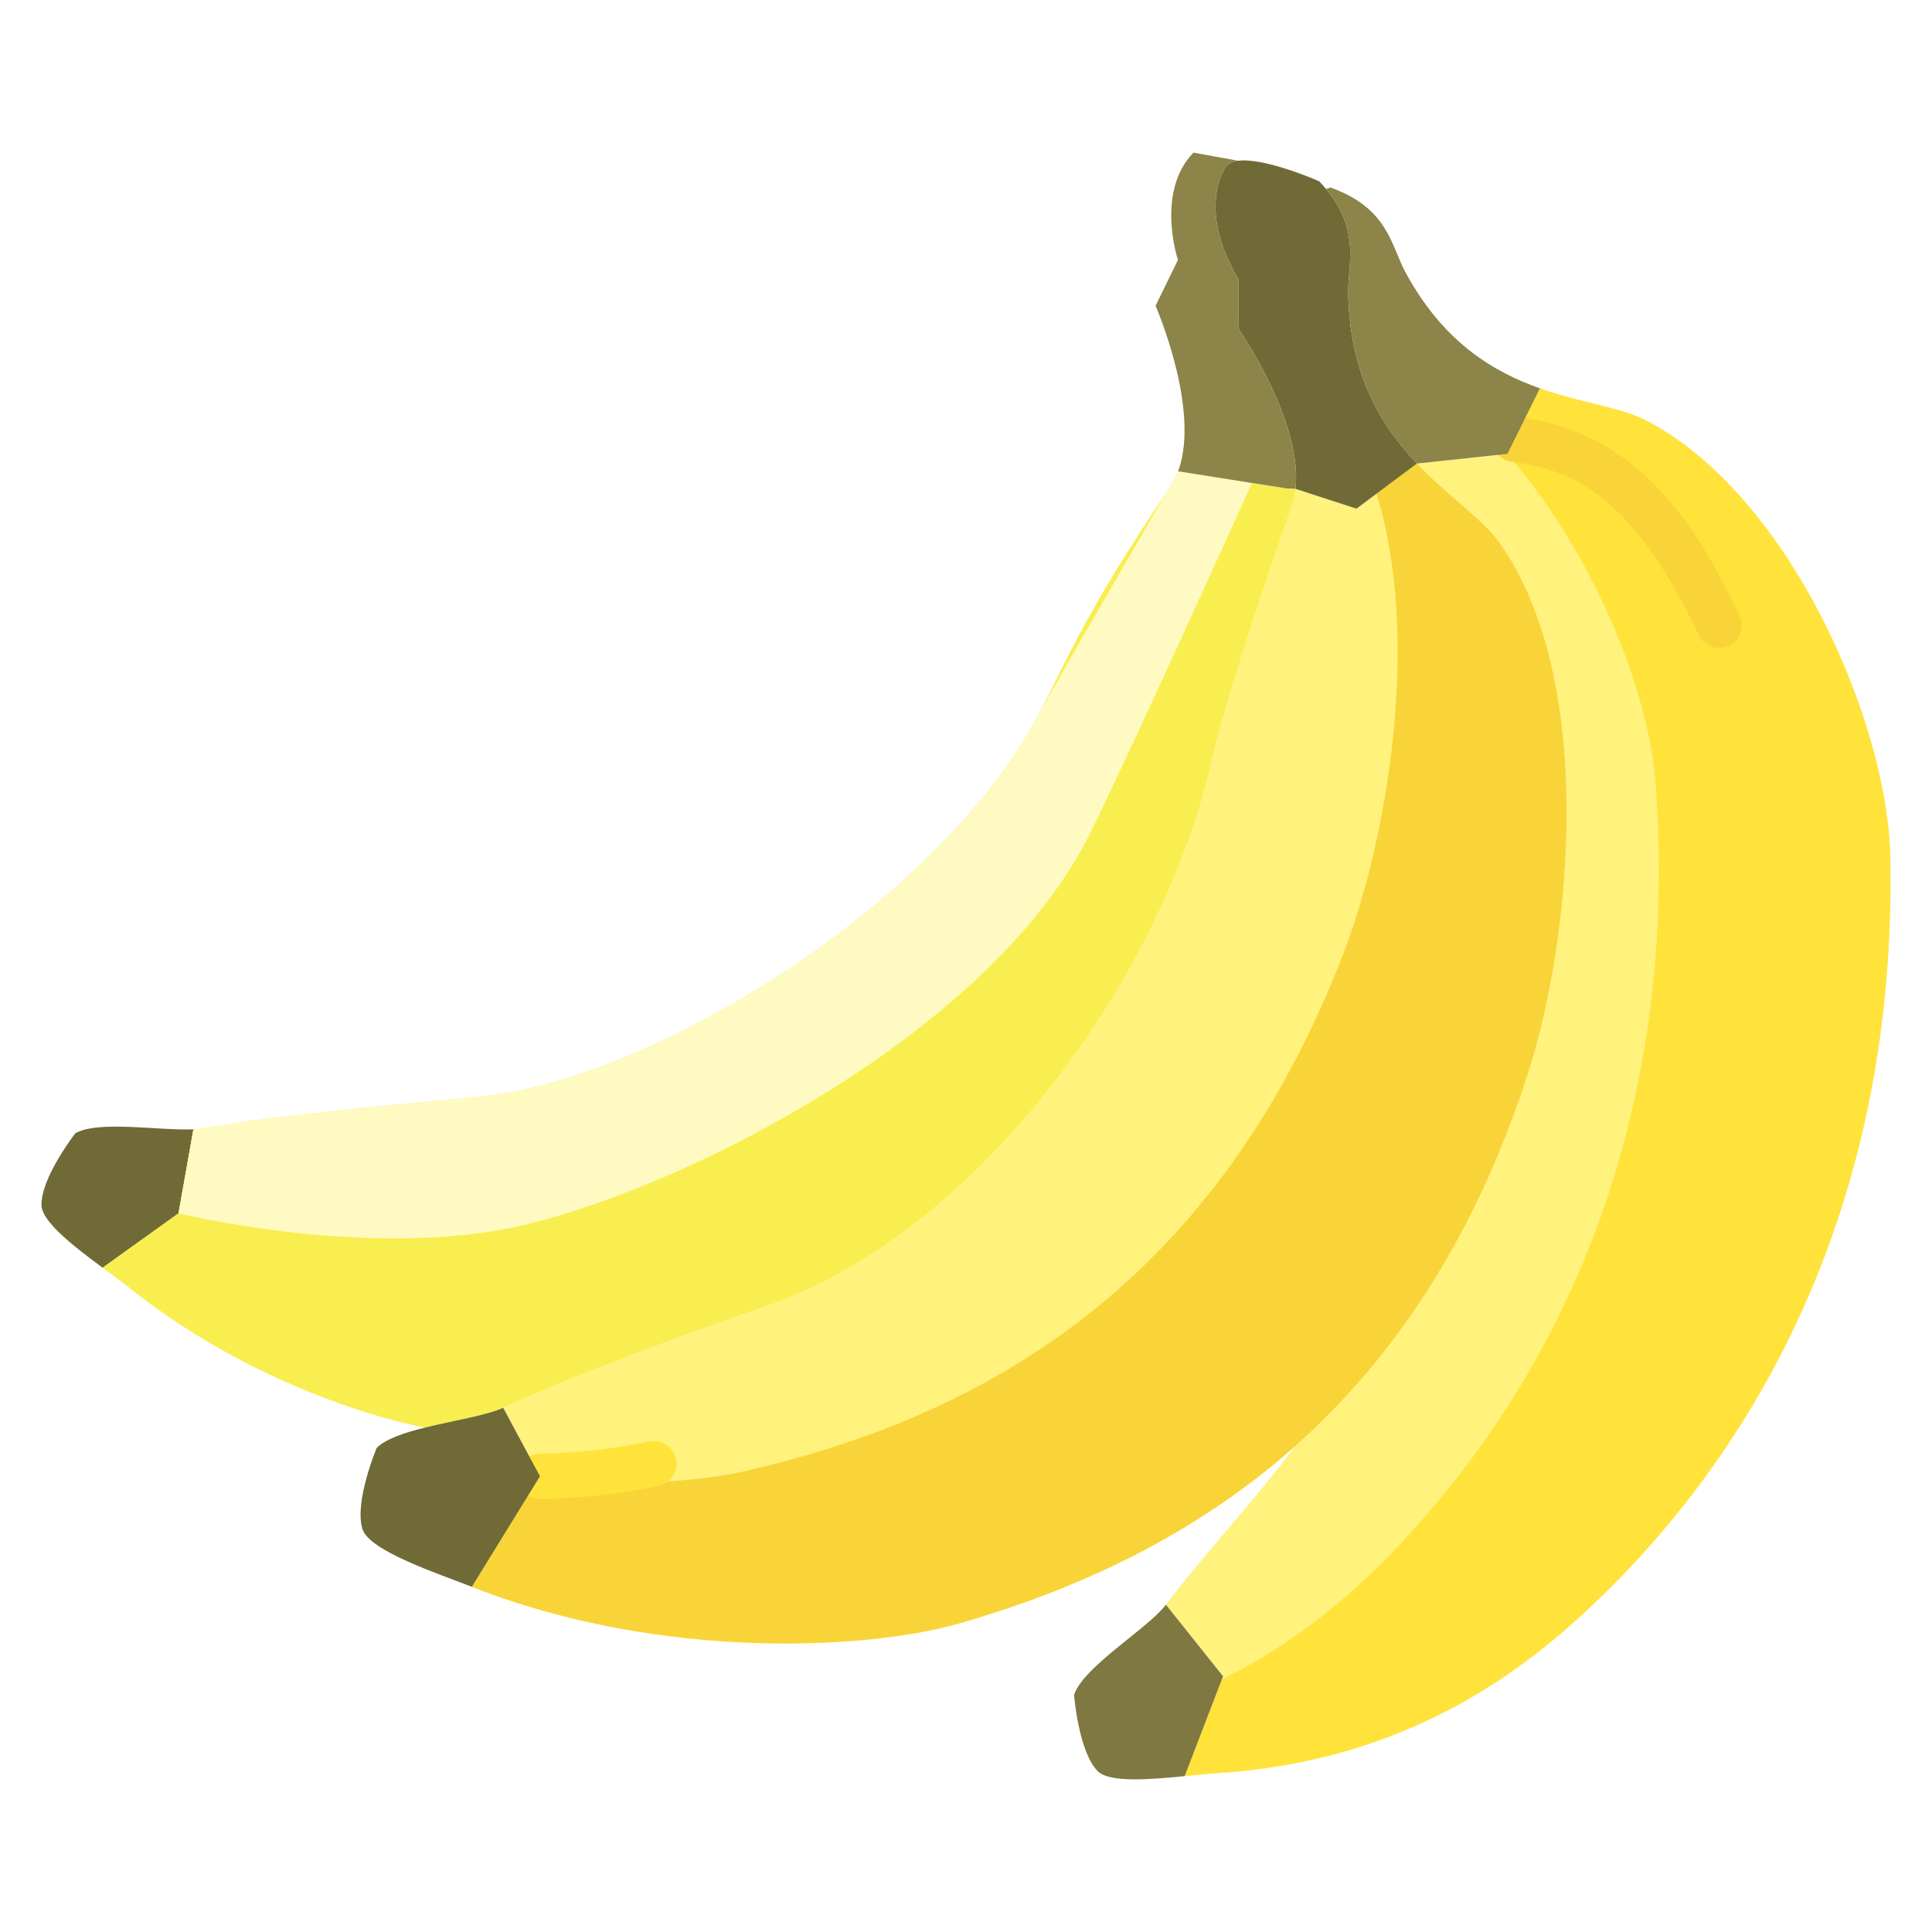
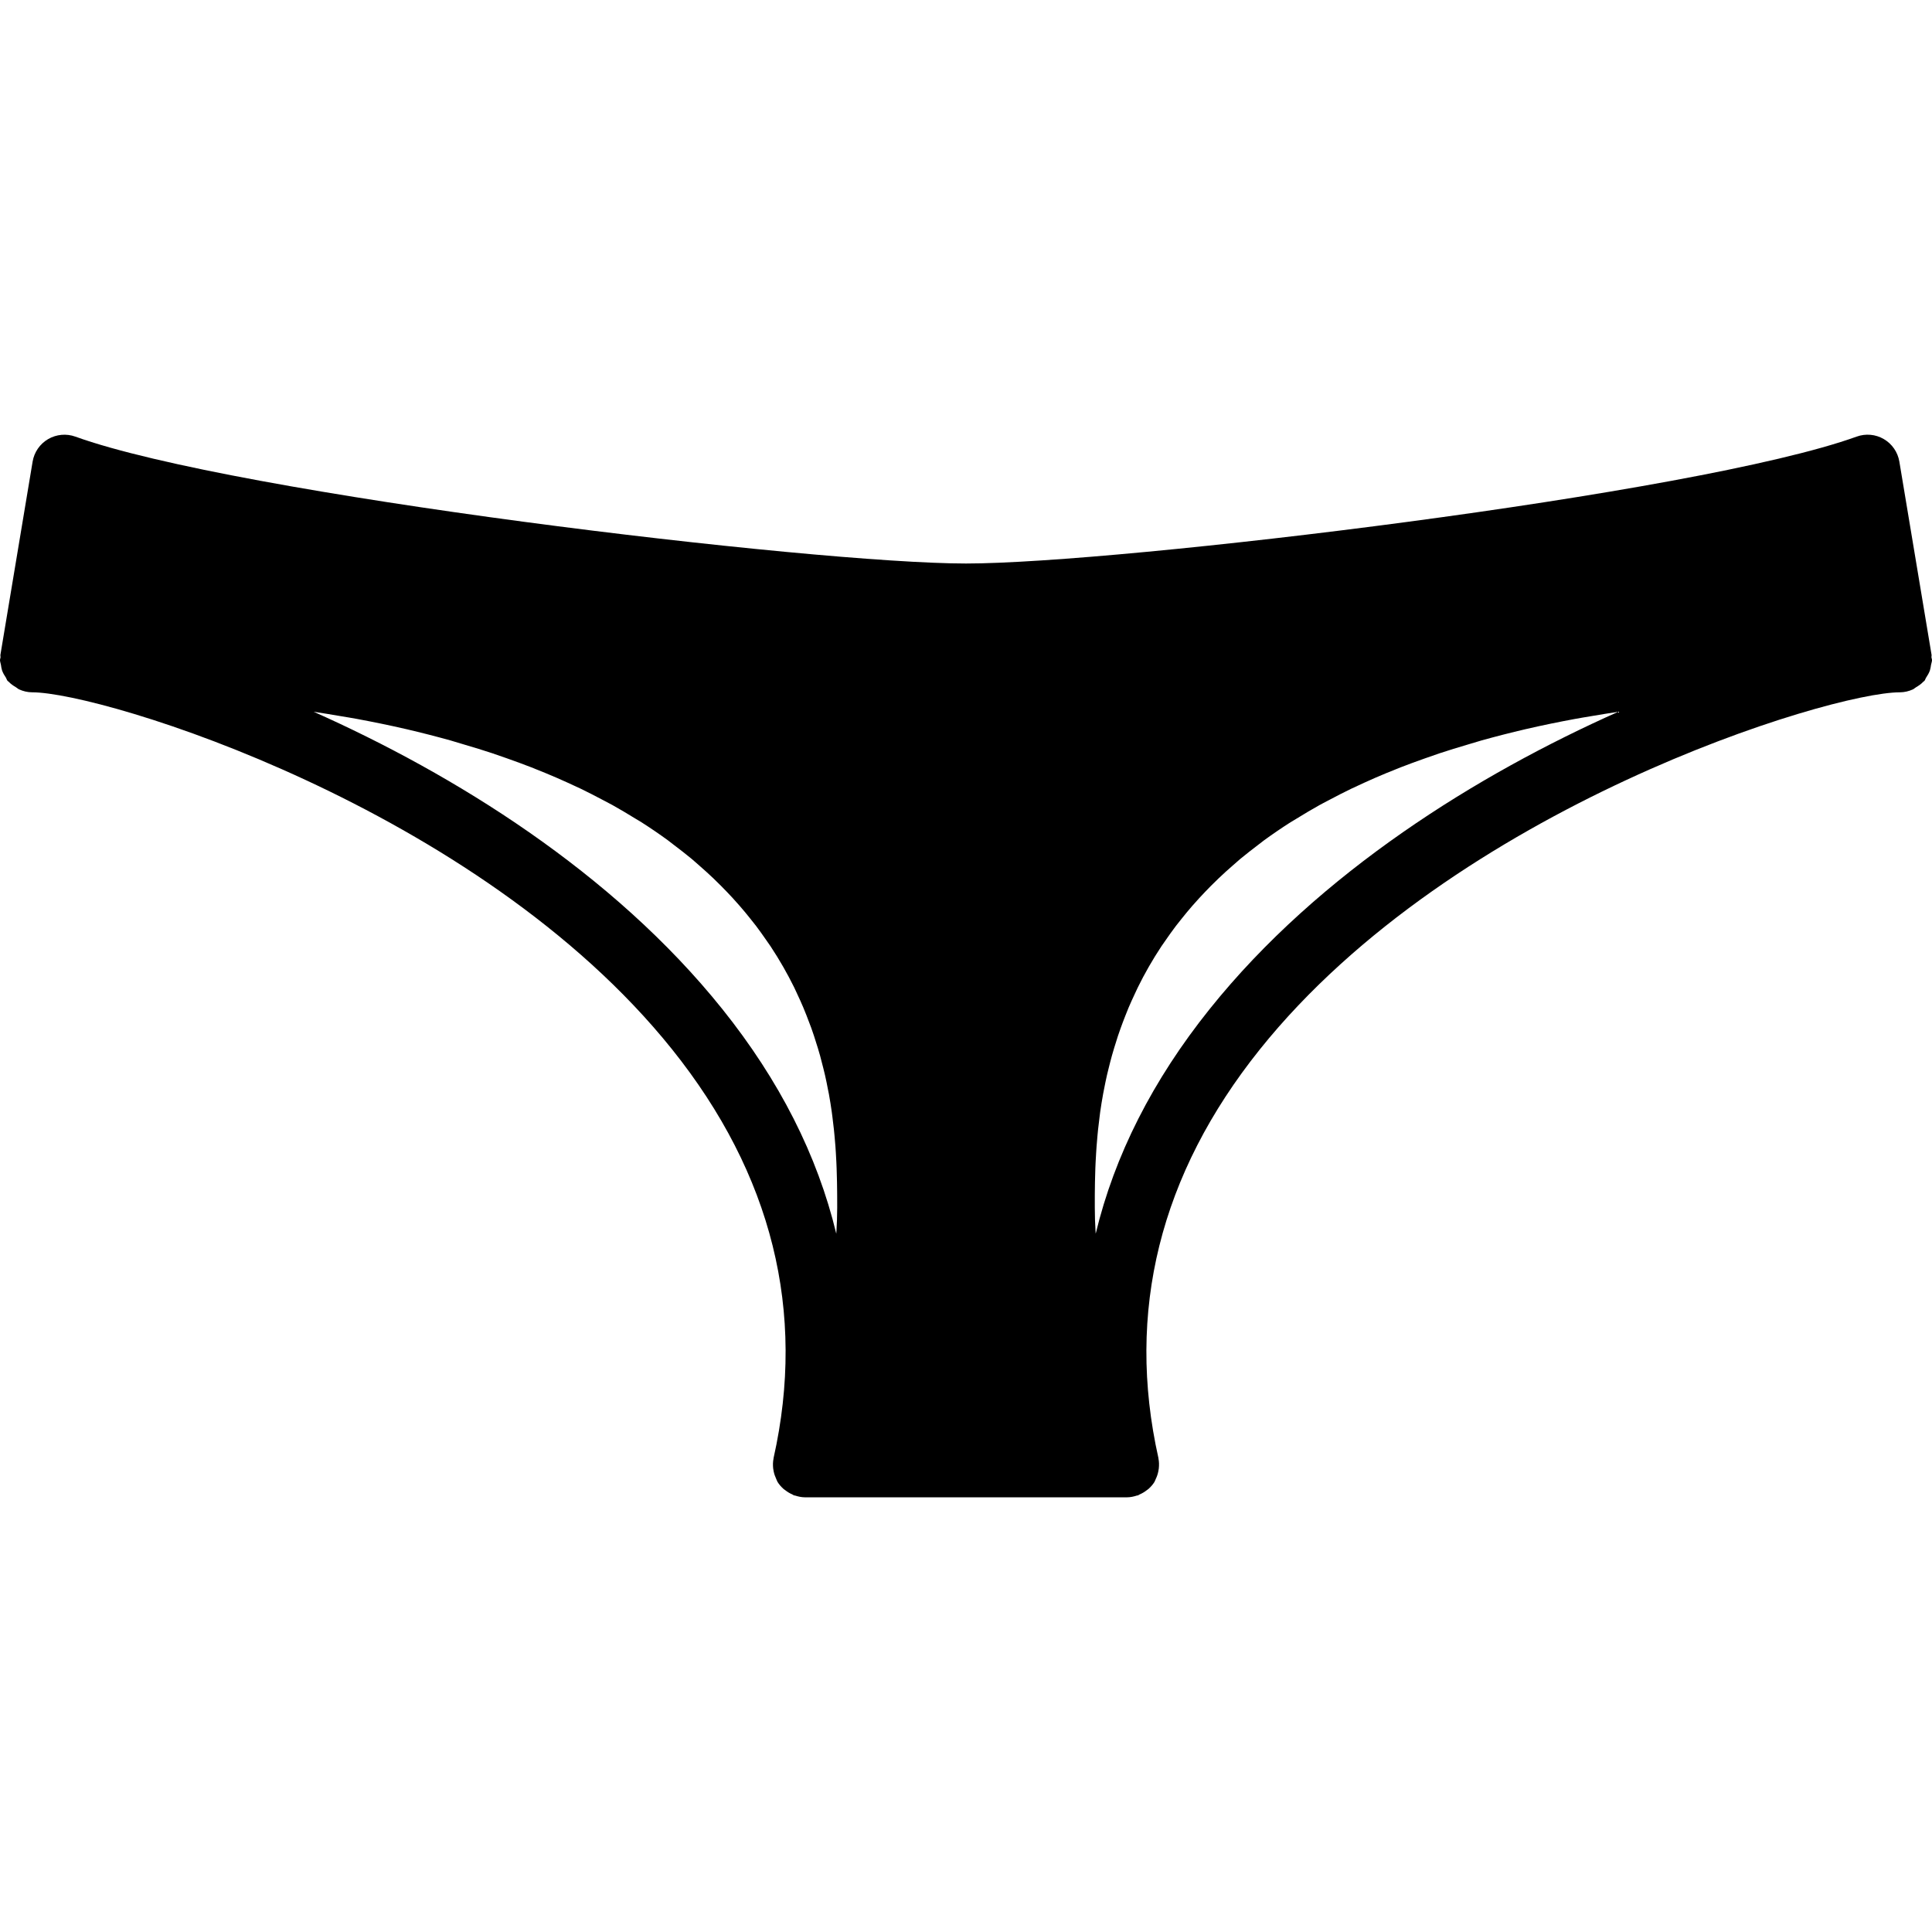
- <svg xmlns="http://www.w3.org/2000/svg" id="Layer_1" height="512" viewBox="0 0 512 512" width="512" data-name="Layer 1">
-   <path d="m51.26 299.28-3.95 22.27-20.12 14.41c-7.4-5.47-16.06-12.13-16.19-16.5-.22-7.36 8.97-19.14 8.97-19.14 6.13-3.49 22.42-.62 31.29-1.04z" fill="#706a37" />
-   <path d="m401.391 116.429 6.7-13.51c11.16 3.95 21.6 5.06 28.3 8.58 37.83 19.8 63.86 79.77 64.55 115.63 1.77 92.26-35.53 158.02-80.89 200.07-17.22 15.96-47.86 39.58-97.27 42.67-2.42.15-5.51.49-8.83.82l10.17-26.45-15.14-18.98c9.97-13.27 23.98-28.1 34.28-42.06 25.63-22.8 47.36-54.42 61.65-98.69 11.93-36.96 17.91-104.8-7.48-140.61-4.49-6.35-13.54-12.24-21.91-21.06l23.96-2.56z" fill="#fff27d" />
-   <path d="m500.942 227.13c-.691-35.861-26.721-95.831-64.551-115.631-6.7-3.52-17.14-4.63-28.3-8.58l-6.7 13.51-1.909 3.85-.063.007c22.448 25.617 37.567 62.354 39.372 87.684 6.553 92.044-27.286 159.65-70.4 204-9.761 10.03-24.142 23.03-44.584 33.088l-9.855 25.632c3.319-.331 6.41-.671 8.83-.821 49.41-3.09 80.05-26.71 97.269-42.669 45.361-42.051 82.66-107.81 80.891-200.07z" fill="#ffe33b" />
-   <path d="m143.1 391.229-9.76-18.16c18.84-8.86 54.85-21.82 69.33-26.78 56.09-19.21 104.56-86 118.02-142.83 3.45-14.58 7.37-27.97 21.61-69.29a20.9 20.9 0 0 0 1.01-4.62l16.16 5.25 16.04-11.96h.01c8.37 8.82 17.42 14.71 21.91 21.06 25.39 35.81 19.41 103.65 7.48 140.61-14.29 44.27-36.02 75.89-61.65 98.69-26.86 23.89-58 38.12-89.37 47.1-23.28 6.67-78.15 10.16-128.84-9.78z" fill="#fff27d" />
-   <path d="m397.431 143.9c-4.489-6.35-13.54-12.24-21.91-21.06h-.01l-10.722 8c11.83 38.109 3.027 91.233-8.821 121.959-16.735 43.405-40.194 73.764-67.055 95.1-28.15 22.356-60.035 34.828-91.857 42.045-11.822 2.684-31.505 4.131-54.426 2.054l-17.579 28.526c50.691 19.94 105.561 16.45 128.84 9.78 31.37-8.979 62.511-23.21 89.37-47.1 25.63-22.8 47.361-54.421 61.651-98.69 11.929-36.965 17.91-104.805-7.481-140.614z" fill="#f9d438" />
-   <path d="m47.311 321.549 3.95-22.27a19.553 19.553 0 0 0 2.79-.3c16.29-3.12 54.9-6.56 73.23-8.37 45.98-4.53 120.49-50.58 147.47-100.36 6.92-12.77 11.59-26.21 35.38-61.26a18.959 18.959 0 0 0 2.08-4.09l28.81 4.55 2.24.08.05.02a20.9 20.9 0 0 1 -1.01 4.62c-14.24 41.32-18.16 54.71-21.61 69.29-13.46 56.83-61.93 123.62-118.02 142.83-14.48 4.96-50.49 17.92-69.33 26.78-4.29 2.02-13.05 3.35-20.74 5.26-20.54-4.11-51.87-15.88-78.32-37.04-1.89-1.51-4.41-3.34-7.09-5.33z" fill="#f8ee4f" />
-   <path d="m312.211 124.9c-.539 1.46-30.539 52.58-37.459 65.351-26.981 49.779-101.49 95.829-147.471 100.359-18.33 1.81-56.939 5.25-73.23 8.37a19.394 19.394 0 0 1 -2.789.3l-3.951 22.27s52.07 12.792 92.416 2.886c44.87-11.018 120.49-50.581 147.47-100.36 6.92-12.77 44.6-96.082 44.6-96.082z" fill="#fffac1" />
-   <path d="m308.981 425.259 15.14 18.98-10.17 26.45c-9.16.92-20.05 1.81-23.08-1.34-5.11-5.3-6.23-20.19-6.23-20.19 2.45-7.5 19.62-17.63 24.34-23.9z" fill="#7f7841" />
-   <path d="m375.521 122.839h-.01l-16.04 11.96-16.16-5.25c2.01-17.99-15.16-42.52-15.16-42.52l.03-13.14s-10.81-16.21-3.57-29.37a4.32 4.32 0 0 1 3.53-1.92c0-.01.01 0 .01 0 7.16-.89 21.48 5.46 21.48 5.46.64.69 1.24 1.36 1.79 2.03 9.29 11.29 5.66 19.97 5.87 28.15.54 21.51 8.97 34.85 18.23 44.6z" fill="#706a37" />
-   <path d="m328.151 87.029s17.17 24.53 15.16 42.52l-.05-.02-2.24-.08-28.81-4.55c6.06-16.35-5.98-43.86-5.98-43.86l5.94-12.15s-6.02-17.97 4.1-28.44l11.87 2.15a4.32 4.32 0 0 0 -3.53 1.92c-7.24 13.16 3.57 29.37 3.57 29.37z" fill="#8c8448" />
-   <path d="m143.638 397.233c-.373 0-.594 0-.655 0a6 6 0 0 1 .237-12 150.583 150.583 0 0 0 28.854-3.233 6 6 0 1 1 2.356 11.767 165.131 165.131 0 0 1 -30.792 3.466z" fill="#ffe33b" />
-   <path d="m455.605 171.711a6 6 0 0 1 -5.421-3.423c-16.7-35.089-31.873-43.728-49.527-45.9a6 6 0 0 1 1.469-11.91c31.592 3.893 46.976 27.608 58.894 52.656a6 6 0 0 1 -5.415 8.58z" fill="#f9d438" />
-   <path d="m408.091 102.919-6.7 13.51-1.91 3.85-23.96 2.56c-9.26-9.75-17.69-23.09-18.23-44.6-.21-8.18 3.42-16.86-5.87-28.15l1.17-.41c15.41 5.56 15.97 15.32 19.99 22.7 9.98 18.34 23.18 26.17 35.51 30.54z" fill="#8c8448" />
-   <path d="m112.6 378.329c7.69-1.91 16.45-3.24 20.74-5.26l9.76 18.16-18.05 29.29c-8.71-3.43-27.23-9.47-29.01-15.33-2.2-7.26 3.78-21.47 3.78-21.47 2.391-2.39 7.321-4.04 12.78-5.39z" fill="#706a37" />
+ <svg xmlns="http://www.w3.org/2000/svg" fill="#000000" height="800px" width="800px" version="1.1" id="Layer_1" viewBox="0 0 511.998 511.998" xml:space="preserve">
+   <g>
+     <g>
+       <path d="M511.846,174.185c-0.017-0.222,0.068-0.435,0.034-0.657l-8.533-51.2c-0.418-2.492-1.92-4.685-4.113-5.965    c-2.176-1.28-4.821-1.519-7.202-0.657c-42.368,15.317-195.644,33.63-236.032,33.63c-40.397,0-193.673-18.313-236.041-33.63    c-2.364-0.853-5.009-0.614-7.202,0.657c-2.193,1.28-3.695,3.473-4.113,5.965l-8.533,51.2c-0.034,0.222,0.051,0.435,0.034,0.657    C0.119,174.441,0,174.671,0,174.935c0,0.444,0.188,0.828,0.247,1.254c0.077,0.512,0.137,0.99,0.299,1.476    c0.239,0.691,0.606,1.297,1.007,1.894c0.179,0.282,0.247,0.631,0.461,0.888c0.077,0.085,0.196,0.119,0.273,0.205    c0.563,0.614,1.246,1.067,1.963,1.493c0.29,0.171,0.521,0.418,0.828,0.555c1.058,0.478,2.219,0.768,3.456,0.768    c18.56,0,118.161,30.43,169.574,94.618c26.522,33.118,35.576,69.564,26.897,108.314c-0.009,0.043,0,0.077-0.009,0.12    c-0.179,0.862-0.188,1.732-0.102,2.603c0.034,0.273,0.077,0.538,0.137,0.811c0.137,0.674,0.358,1.323,0.657,1.963    c0.094,0.196,0.154,0.401,0.256,0.589c0.043,0.068,0.051,0.137,0.094,0.205c0.427,0.708,0.964,1.314,1.57,1.86    c0.154,0.145,0.333,0.247,0.503,0.375c0.58,0.461,1.212,0.836,1.894,1.126c0.145,0.06,0.239,0.171,0.384,0.23    c0.102,0.034,0.213,0.017,0.307,0.051c0.845,0.273,1.724,0.469,2.637,0.469h85.333c0.913,0,1.783-0.196,2.628-0.469    c0.102-0.034,0.205-0.017,0.307-0.051c0.136-0.06,0.239-0.171,0.375-0.222c0.691-0.299,1.34-0.674,1.929-1.143    c0.162-0.128,0.333-0.222,0.478-0.358c0.606-0.546,1.152-1.161,1.587-1.877c0.034-0.068,0.051-0.145,0.085-0.213    c0.102-0.162,0.154-0.35,0.23-0.521c0.324-0.657,0.546-1.34,0.683-2.039c0.051-0.256,0.102-0.503,0.128-0.768    c0.085-0.888,0.085-1.775-0.102-2.654c-0.009-0.026,0-0.051,0-0.085c-8.678-38.75,0.367-75.196,26.888-108.314    c51.413-64.188,151.014-94.618,169.583-94.618c1.237,0,2.389-0.29,3.456-0.768c0.307-0.137,0.529-0.384,0.819-0.555    c0.717-0.427,1.408-0.879,1.963-1.493c0.077-0.085,0.196-0.119,0.273-0.205c0.222-0.256,0.282-0.606,0.469-0.888    c0.401-0.597,0.759-1.203,0.998-1.894c0.162-0.486,0.222-0.964,0.299-1.476c0.068-0.427,0.256-0.811,0.256-1.254    C512,174.671,511.872,174.441,511.846,174.185z M221.645,326.641c-0.008,0.094-0.017,0.196-0.026,0.29    c-4.992-20.745-15.07-40.627-30.191-59.511c-29.116-36.352-71.287-62.31-108.305-78.797c2.406,0.367,4.787,0.751,7.108,1.152    c1.425,0.247,2.91,0.469,4.301,0.734c4.437,0.828,8.755,1.707,12.885,2.662c0.077,0.017,0.154,0.034,0.23,0.051    c4.053,0.947,7.945,1.946,11.716,2.995c1.254,0.358,2.441,0.734,3.669,1.101c2.526,0.742,5.043,1.502,7.441,2.304    c1.357,0.452,2.662,0.922,3.977,1.382c2.167,0.768,4.292,1.545,6.357,2.347c1.297,0.503,2.569,1.024,3.823,1.545    c1.971,0.811,3.891,1.647,5.76,2.5c1.178,0.538,2.347,1.067,3.49,1.613c1.894,0.913,3.712,1.852,5.504,2.799    c0.973,0.512,1.98,1.024,2.927,1.545c2.074,1.161,4.062,2.347,5.999,3.541c0.546,0.341,1.143,0.666,1.673,1.007    c2.449,1.562,4.779,3.157,7.006,4.779c0.529,0.393,1.015,0.794,1.536,1.186c1.647,1.246,3.26,2.492,4.787,3.763    c0.717,0.597,1.382,1.212,2.074,1.809c1.246,1.092,2.475,2.193,3.635,3.302c0.7,0.666,1.365,1.34,2.039,2.005    c1.075,1.084,2.116,2.167,3.115,3.251c0.623,0.691,1.246,1.374,1.843,2.065c0.973,1.109,1.894,2.227,2.79,3.354    c0.529,0.666,1.067,1.331,1.579,1.997c0.939,1.237,1.809,2.475,2.671,3.721c0.375,0.555,0.785,1.101,1.152,1.655    c2.381,3.601,4.446,7.228,6.229,10.837c0.282,0.58,0.538,1.161,0.811,1.741c0.572,1.22,1.135,2.449,1.647,3.669    c0.29,0.683,0.555,1.365,0.828,2.048c0.444,1.118,0.87,2.227,1.271,3.336c0.247,0.7,0.486,1.391,0.717,2.091    c0.367,1.092,0.708,2.176,1.033,3.26c0.196,0.674,0.401,1.348,0.589,2.022c0.307,1.118,0.589,2.227,0.862,3.328    c0.145,0.597,0.299,1.203,0.435,1.792c0.299,1.297,0.555,2.577,0.794,3.849c0.077,0.375,0.162,0.759,0.23,1.126    c0.299,1.638,0.555,3.243,0.776,4.821c0.06,0.401,0.094,0.794,0.154,1.186c0.145,1.169,0.29,2.33,0.41,3.456    c0.06,0.563,0.111,1.109,0.162,1.664c0.085,0.939,0.171,1.877,0.239,2.79c0.034,0.572,0.077,1.126,0.111,1.69    c0.051,0.853,0.094,1.69,0.137,2.509c0.026,0.555,0.051,1.101,0.068,1.638c0.026,0.811,0.051,1.604,0.068,2.381    c0.017,0.469,0.026,0.956,0.034,1.408c0.017,0.836,0.026,1.63,0.034,2.415c0,0.358,0.009,0.742,0.009,1.101    c0,1.067,0.009,2.091,0.009,3.055C221.867,322.221,221.781,324.439,221.645,326.641z M320.563,267.42    c-15.121,18.884-25.199,38.775-30.191,59.511c-0.009-0.111-0.026-0.222-0.026-0.324c-0.137-2.185-0.213-4.395-0.213-6.605v-3.123    c0.008-0.282,0.008-0.597,0.008-0.887c0.009-0.828,0.017-1.681,0.034-2.569c0.008-0.444,0.017-0.922,0.034-1.382    c0.017-0.794,0.043-1.596,0.068-2.432c0.026-0.512,0.043-1.041,0.068-1.57c0.043-0.836,0.085-1.69,0.145-2.56    c0.034-0.546,0.068-1.101,0.111-1.664c0.068-0.93,0.154-1.886,0.239-2.842c0.051-0.538,0.094-1.058,0.154-1.604    c0.119-1.143,0.264-2.313,0.418-3.49c0.051-0.393,0.094-0.768,0.145-1.169c0.222-1.579,0.486-3.191,0.785-4.83    c0.06-0.35,0.137-0.708,0.205-1.05c0.247-1.297,0.512-2.594,0.811-3.917c0.137-0.589,0.29-1.186,0.435-1.775    c0.273-1.118,0.555-2.227,0.87-3.362c0.179-0.657,0.384-1.323,0.58-1.988c0.324-1.092,0.666-2.185,1.033-3.285    c0.239-0.691,0.469-1.382,0.725-2.082c0.393-1.109,0.828-2.227,1.271-3.354c0.265-0.674,0.529-1.348,0.811-2.022    c0.521-1.229,1.084-2.458,1.664-3.686c0.273-0.58,0.521-1.152,0.811-1.732c1.775-3.61,3.84-7.236,6.221-10.837    c0.367-0.555,0.768-1.101,1.152-1.655c0.862-1.246,1.741-2.492,2.679-3.729c0.503-0.657,1.041-1.323,1.57-1.98    c0.896-1.126,1.818-2.244,2.79-3.362c0.597-0.691,1.22-1.374,1.843-2.057c1.007-1.092,2.048-2.185,3.123-3.268    c0.666-0.666,1.331-1.331,2.031-1.988c1.161-1.118,2.389-2.219,3.644-3.311c0.691-0.606,1.357-1.212,2.065-1.809    c1.536-1.271,3.157-2.526,4.804-3.78c0.521-0.384,0.99-0.785,1.519-1.169c2.227-1.621,4.557-3.217,7.006-4.779    c0.538-0.341,1.126-0.666,1.664-0.998c1.946-1.203,3.934-2.389,6.016-3.55c0.939-0.521,1.937-1.024,2.91-1.536    c1.792-0.947,3.618-1.894,5.521-2.807c1.135-0.546,2.304-1.075,3.482-1.613c1.869-0.853,3.789-1.69,5.769-2.509    c1.254-0.521,2.517-1.033,3.814-1.536c2.057-0.802,4.19-1.579,6.357-2.347c1.314-0.461,2.62-0.93,3.977-1.382    c2.406-0.802,4.924-1.562,7.458-2.313c1.22-0.358,2.398-0.734,3.652-1.092c3.772-1.05,7.663-2.048,11.716-2.995    c0.077-0.017,0.154-0.034,0.23-0.051c4.139-0.956,8.448-1.843,12.885-2.662c1.391-0.265,2.867-0.486,4.292-0.734    c2.33-0.401,4.71-0.785,7.117-1.152C391.851,205.109,349.679,231.068,320.563,267.42z" />
+     </g>
+   </g>
</svg>
